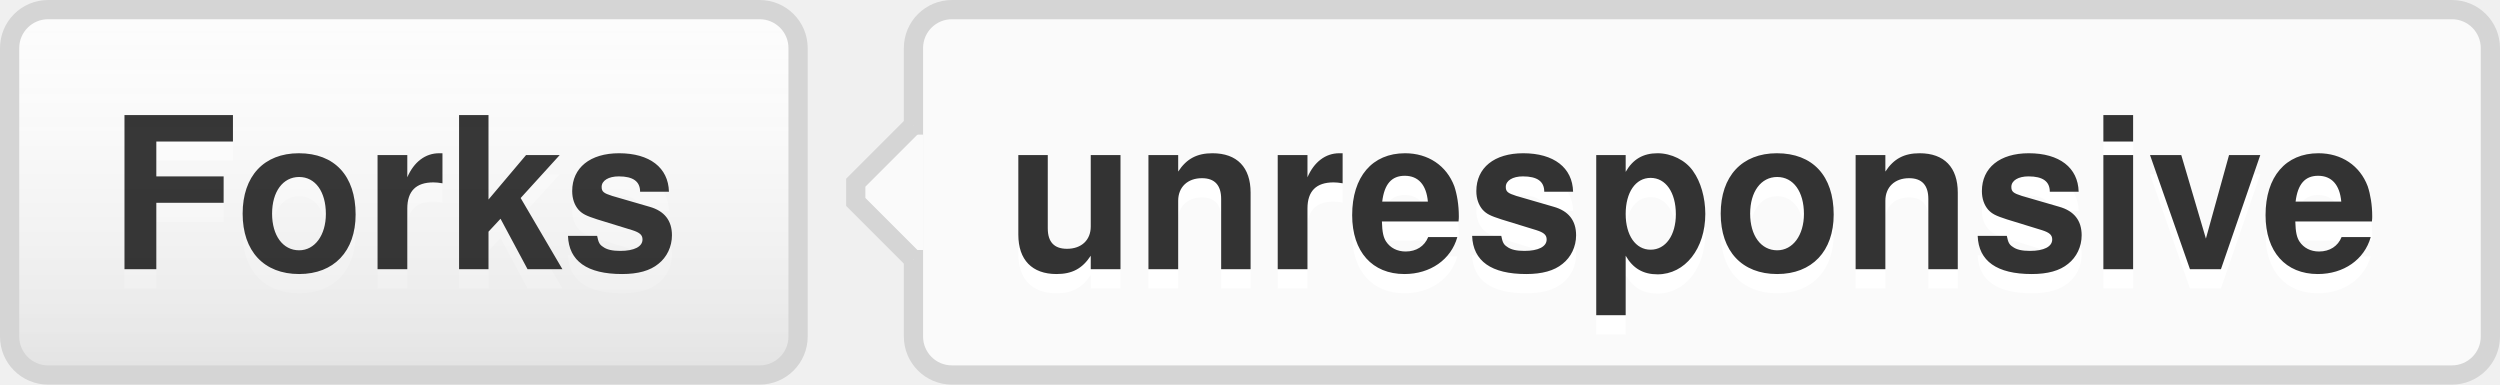
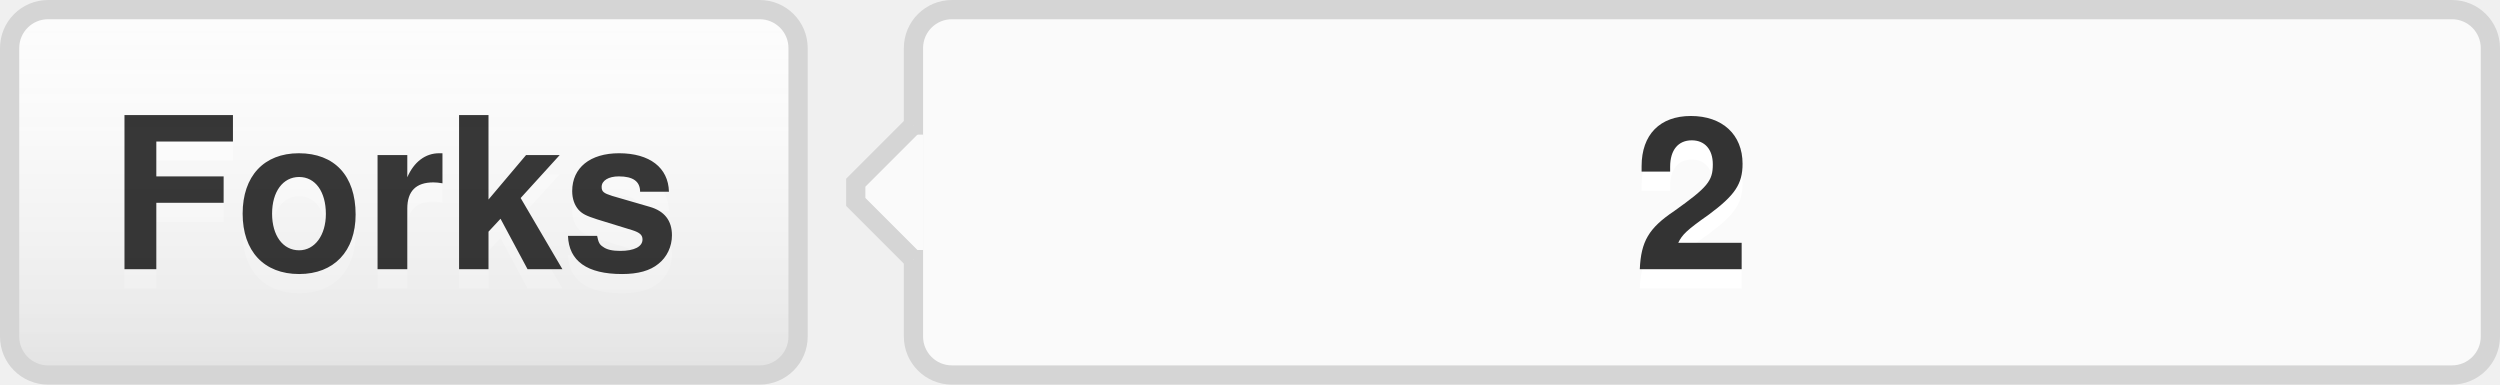
<svg xmlns="http://www.w3.org/2000/svg" width="130" height="20">
  <style>
    #llink:hover { fill:url(#b); stroke:#ccc; }
    #rlink:hover { fill:#4183C4; }
  </style>
  <linearGradient id="a" x2="0" y2="100%">
    <stop offset="0" stop-color="#fcfcfc" stop-opacity="0" />
    <stop offset="1" stop-opacity=".1" />
  </linearGradient>
  <linearGradient id="b" x2="0" y2="100%">
    <stop offset="0" stop-color="#ccc" stop-opacity=".1" />
    <stop offset="1" stop-opacity=".1" />
  </linearGradient>
  <g stroke="#d5d5d5">
    <rect stroke="none" fill="#fcfcfc" x=".5" y=".5" width="41" height="19" rx="2" />
    <rect y=".5" x="47.5" width="82" height="19" rx="2" fill="#fafafa" />
    <path stroke="#fafafa" d="M47 7.5h.5v5H47z" />
    <path d="M47.5 6.5l-3 3v1l3 3" stroke="d5d5d5" fill="#fafafa" />
  </g>
  <g fill="#333" text-anchor="middle" font-family="Helvetica Neue,Helvetica,Arial,sans-serif" font-weight="700" font-size="11">
    <text x="20.5" y="15" fill="#fff">Forks</text>
    <text x="20.5" y="14">Forks</text>
-     <text x="88" y="15" fill="#fff">unresponsive</text>
+     <text x="88" y="15" fill="#fff">2</text>
    <a>
-       <text id="rlink" x="88" y="14">unresponsive</text>
+       <text id="rlink" x="88" y="14">2</text>
    </a>
  </g>
  <a>
    <rect id="llink" stroke="#d5d5d5" fill="url(#a)" x=".5" y=".5" width="41" height="19" rx="2" />
  </a>
</svg>
